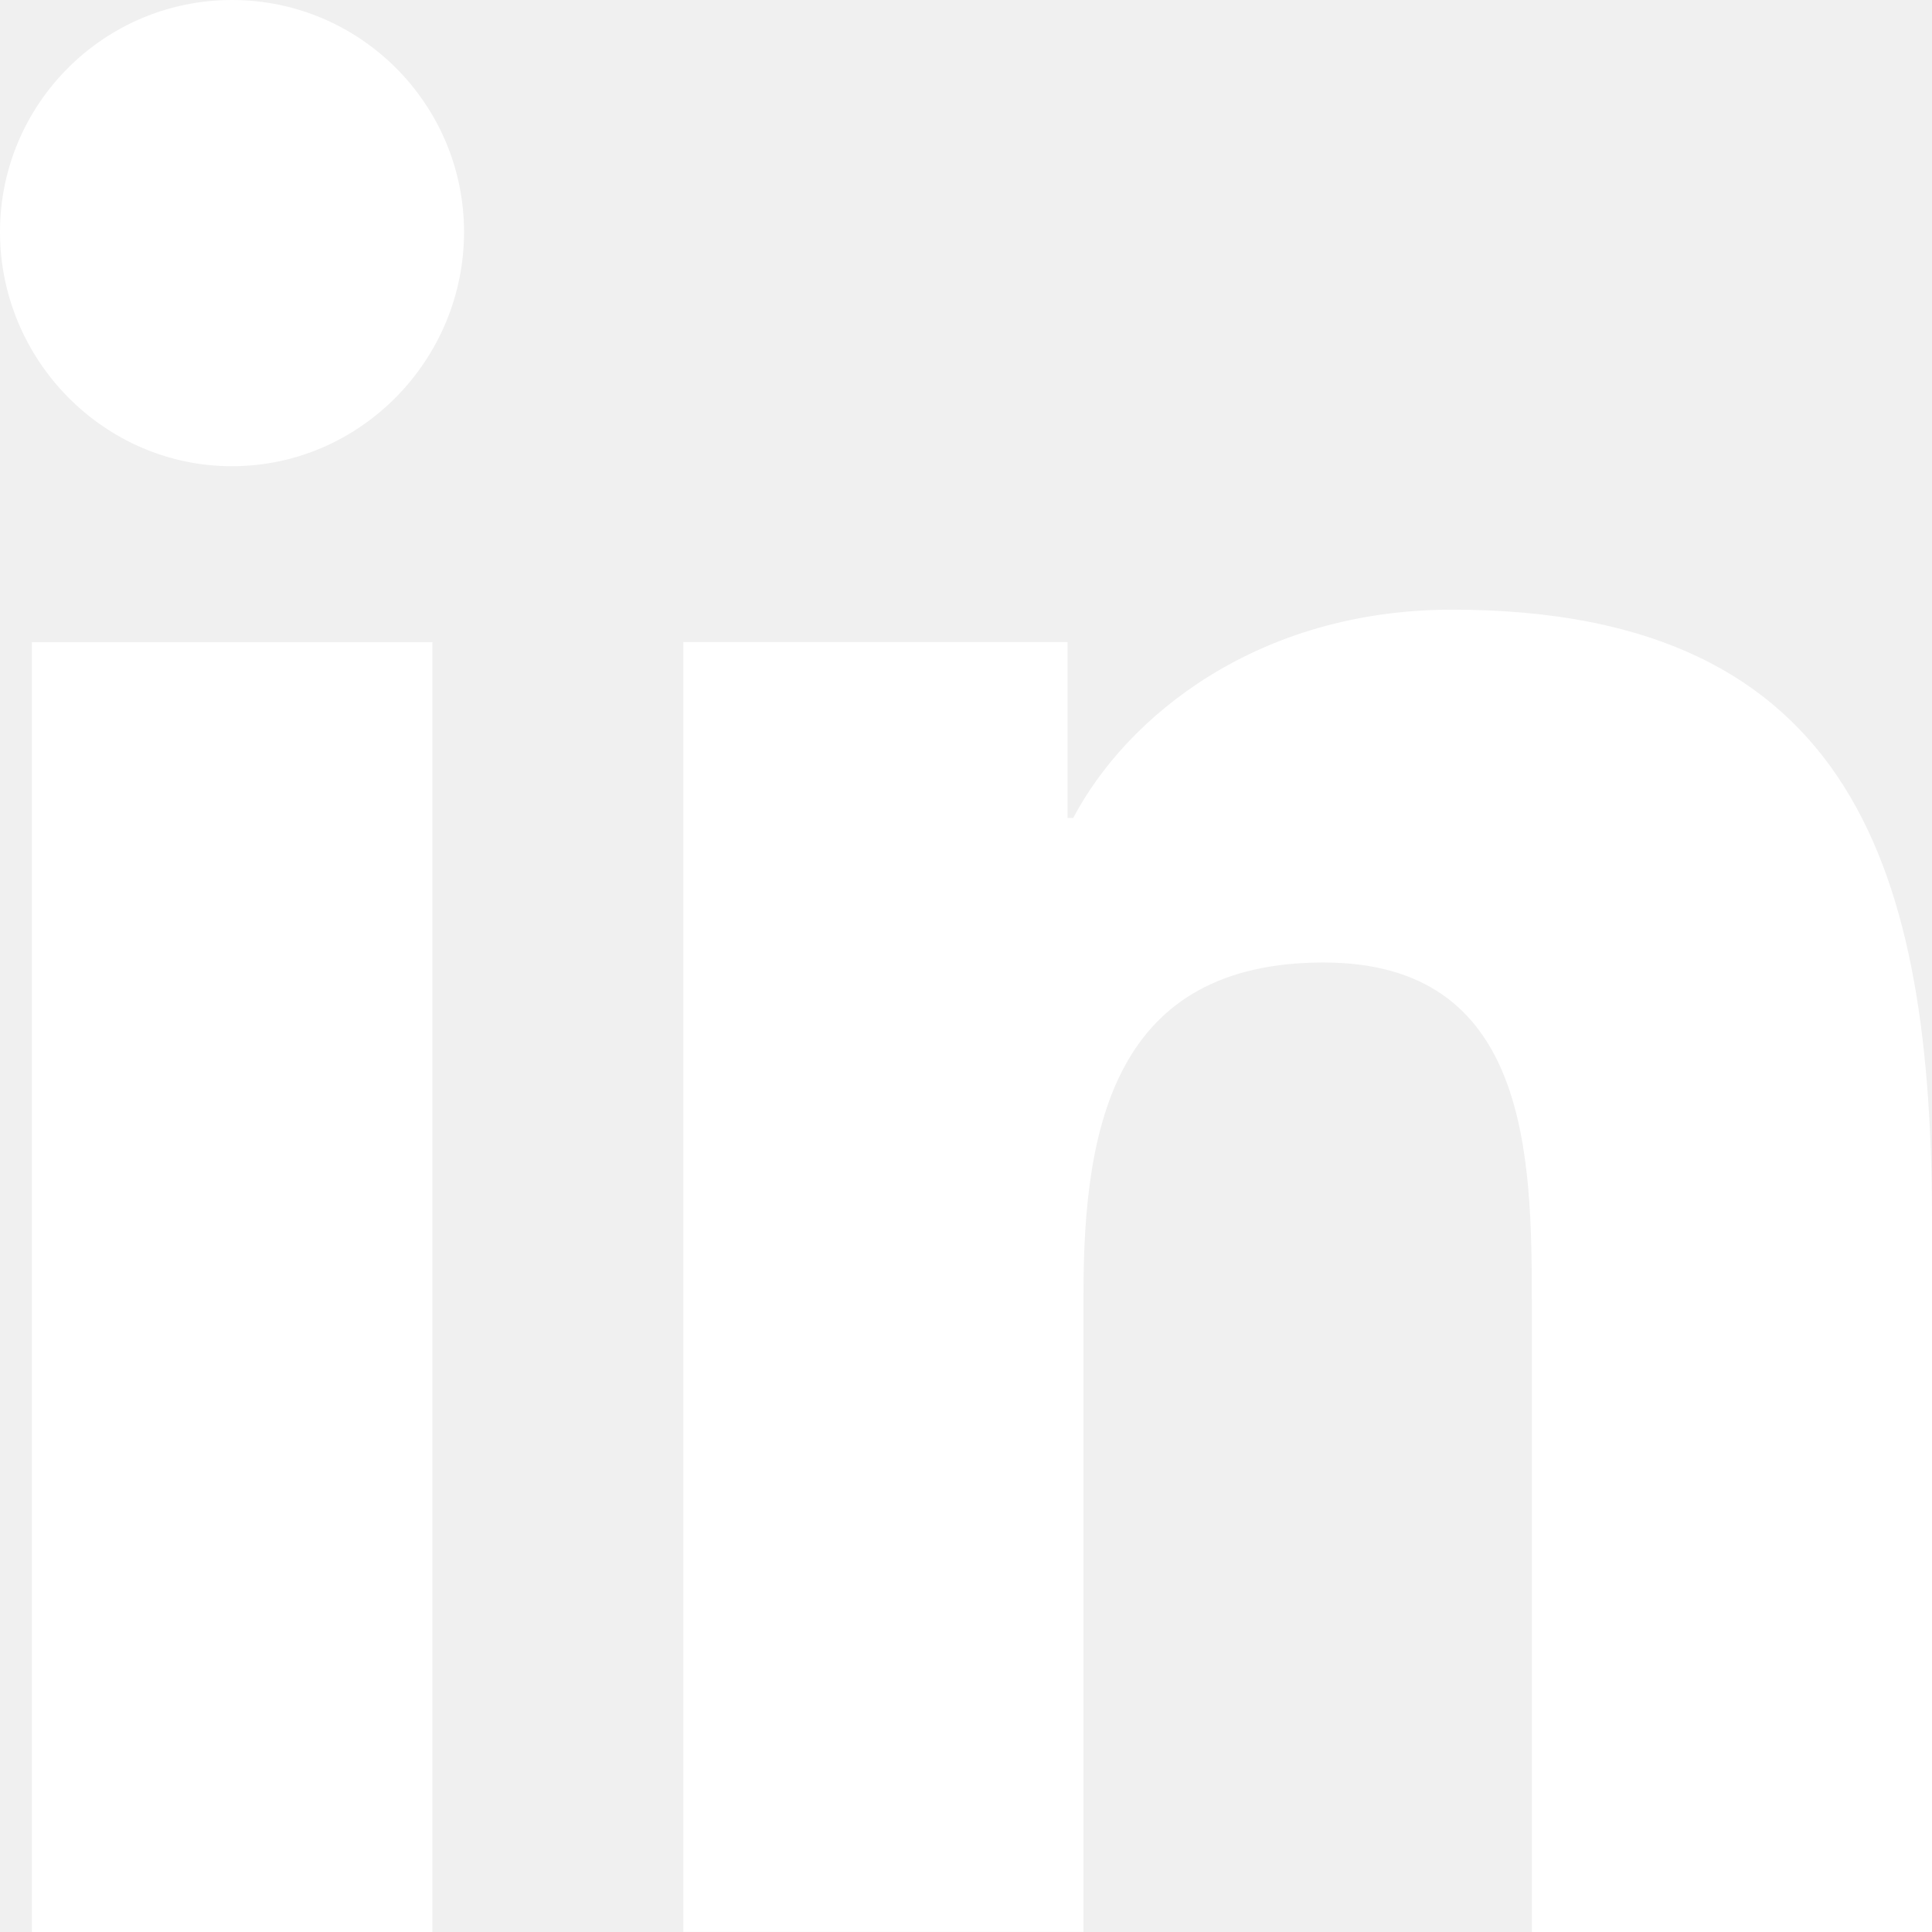
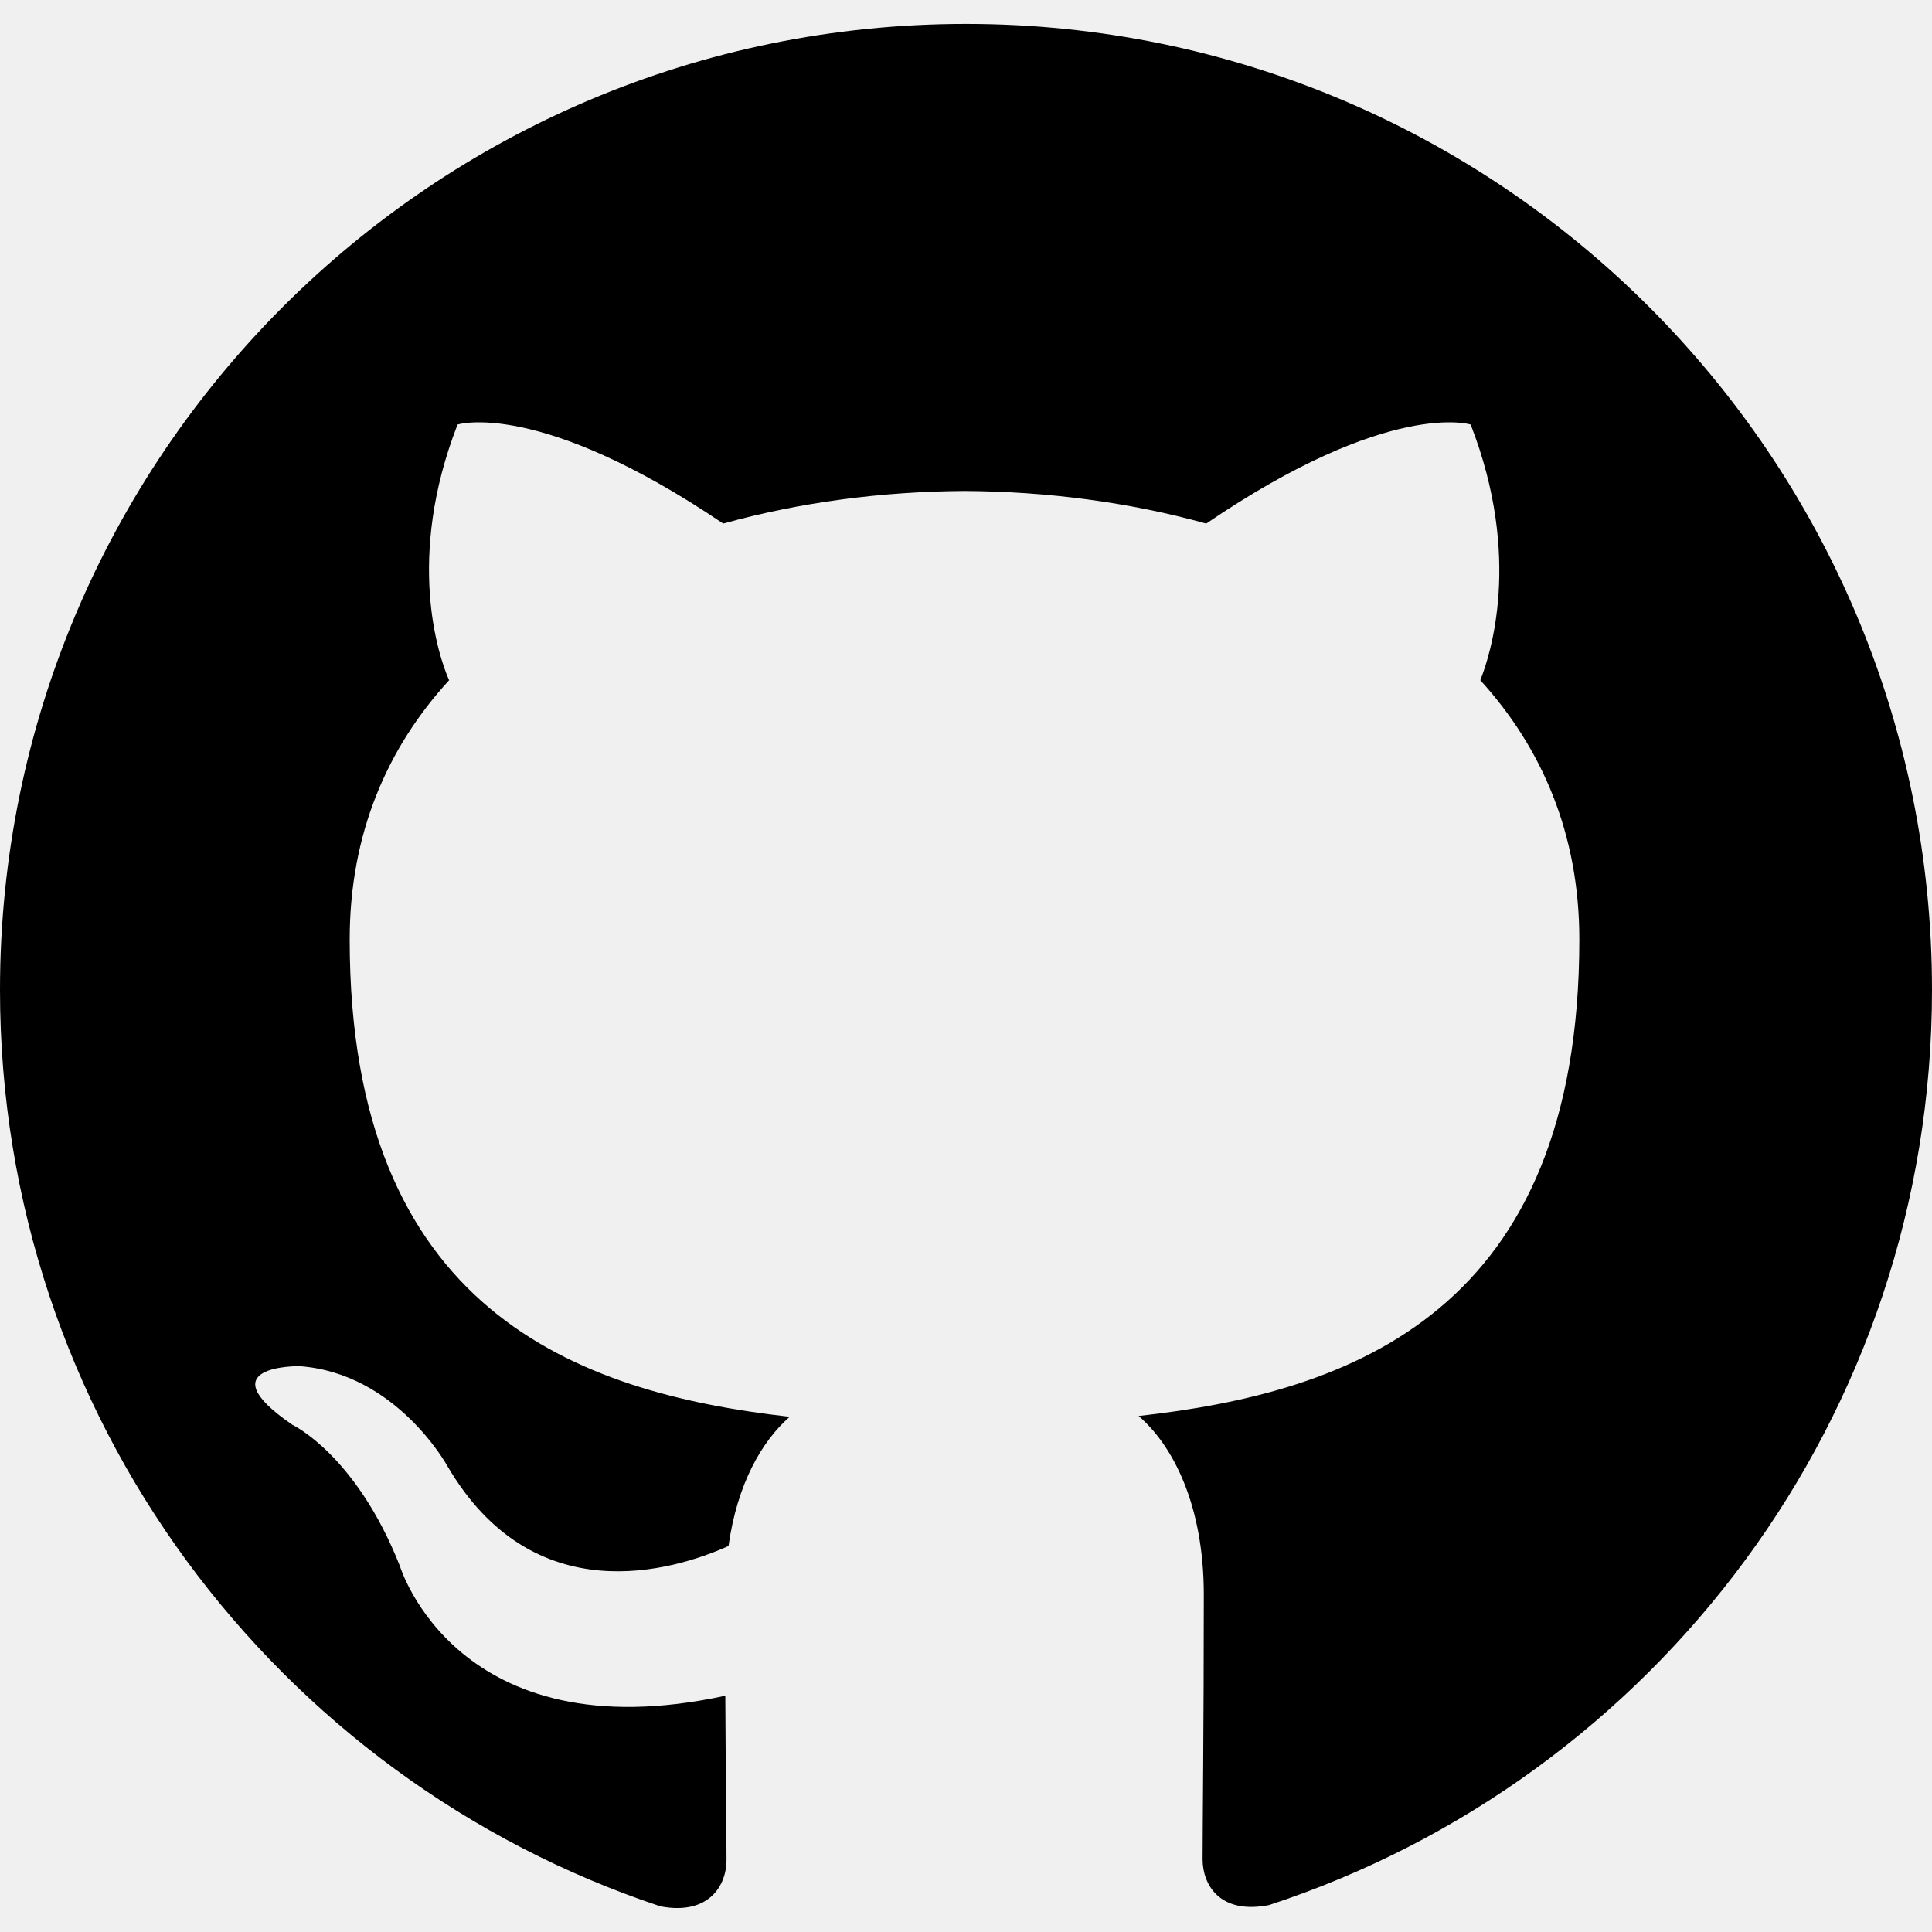
- <svg xmlns="http://www.w3.org/2000/svg" width="16" height="16" viewBox="0 0 16 16" fill="none">
-   <path d="M15.996 16V15.999H16V10.131C16 7.261 15.382 5.049 12.026 5.049C10.413 5.049 9.33 5.935 8.888 6.774H8.841V5.317H5.659V15.999H8.973V10.71C8.973 9.317 9.237 7.971 10.961 7.971C12.661 7.971 12.686 9.56 12.686 10.799V16H15.996Z" fill="white" />
-   <path d="M0.264 5.318H3.581V16H0.264V5.318Z" fill="white" />
-   <path d="M1.921 0C0.861 0 0 0.861 0 1.921C0 2.982 0.861 3.861 1.921 3.861C2.982 3.861 3.843 2.982 3.843 1.921C3.842 0.861 2.981 0 1.921 0V0Z" fill="white" />
+ <svg xmlns="http://www.w3.org/2000/svg" role="img" viewBox="0 0 24 24">
+   <path d="M12 .297c-6.63 0-12 5.373-12 12 0 5.303 3.438 9.8 8.205 11.385.6.113.82-.258.82-.577 0-.285-.01-1.04-.015-2.04-3.338.724-4.042-1.61-4.042-1.61C4.422 18.07 3.633 17.7 3.633 17.7c-1.087-.744.084-.729.084-.729 1.205.084 1.838 1.236 1.838 1.236 1.07 1.835 2.809 1.305 3.495.998.108-.776.417-1.305.76-1.605-2.665-.3-5.466-1.332-5.466-5.93 0-1.31.465-2.38 1.235-3.22-.135-.303-.54-1.523.105-3.176 0 0 1.005-.322 3.3 1.23.96-.267 1.98-.399 3-.405 1.02.006 2.04.138 3 .405 2.28-1.552 3.285-1.23 3.285-1.23.645 1.653.24 2.873.12 3.176.765.84 1.23 1.91 1.23 3.22 0 4.61-2.805 5.625-5.475 5.92.42.36.81 1.096.81 2.22 0 1.606-.015 2.896-.015 3.286 0 .315.21.69.825.57C20.565 22.092 24 17.592 24 12.297c0-6.627-5.373-12-12-12" />
</svg>
